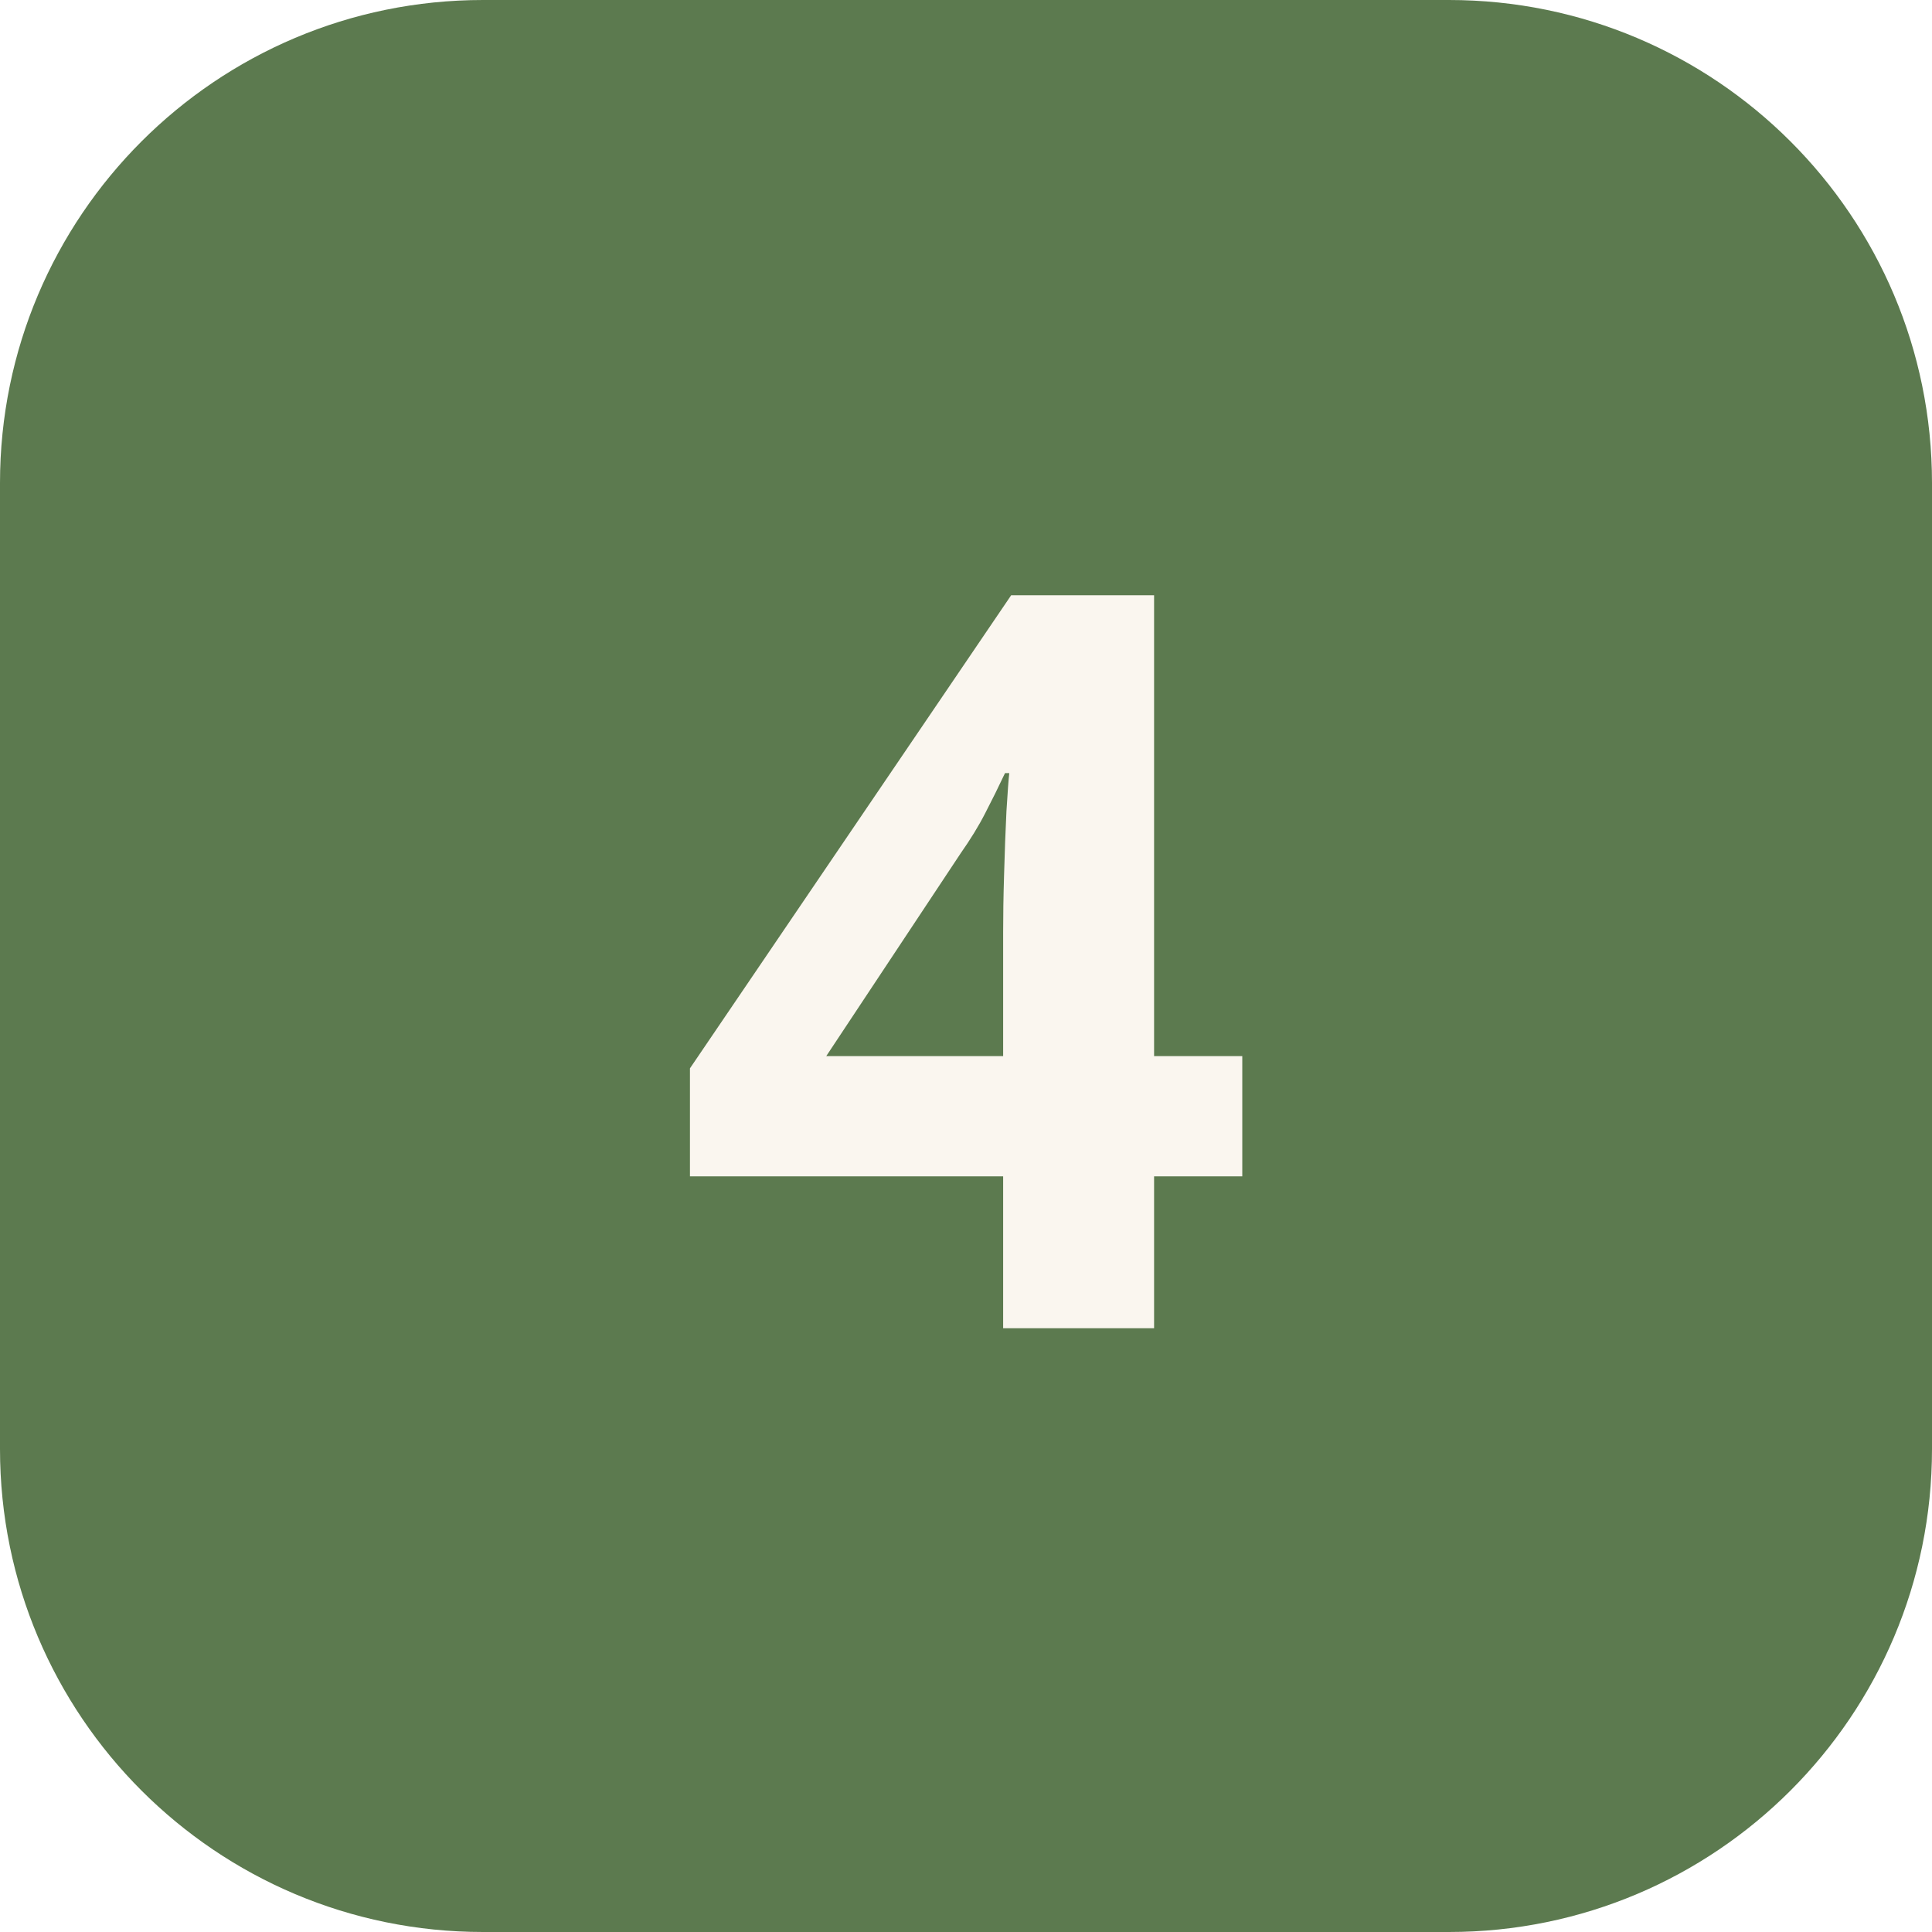
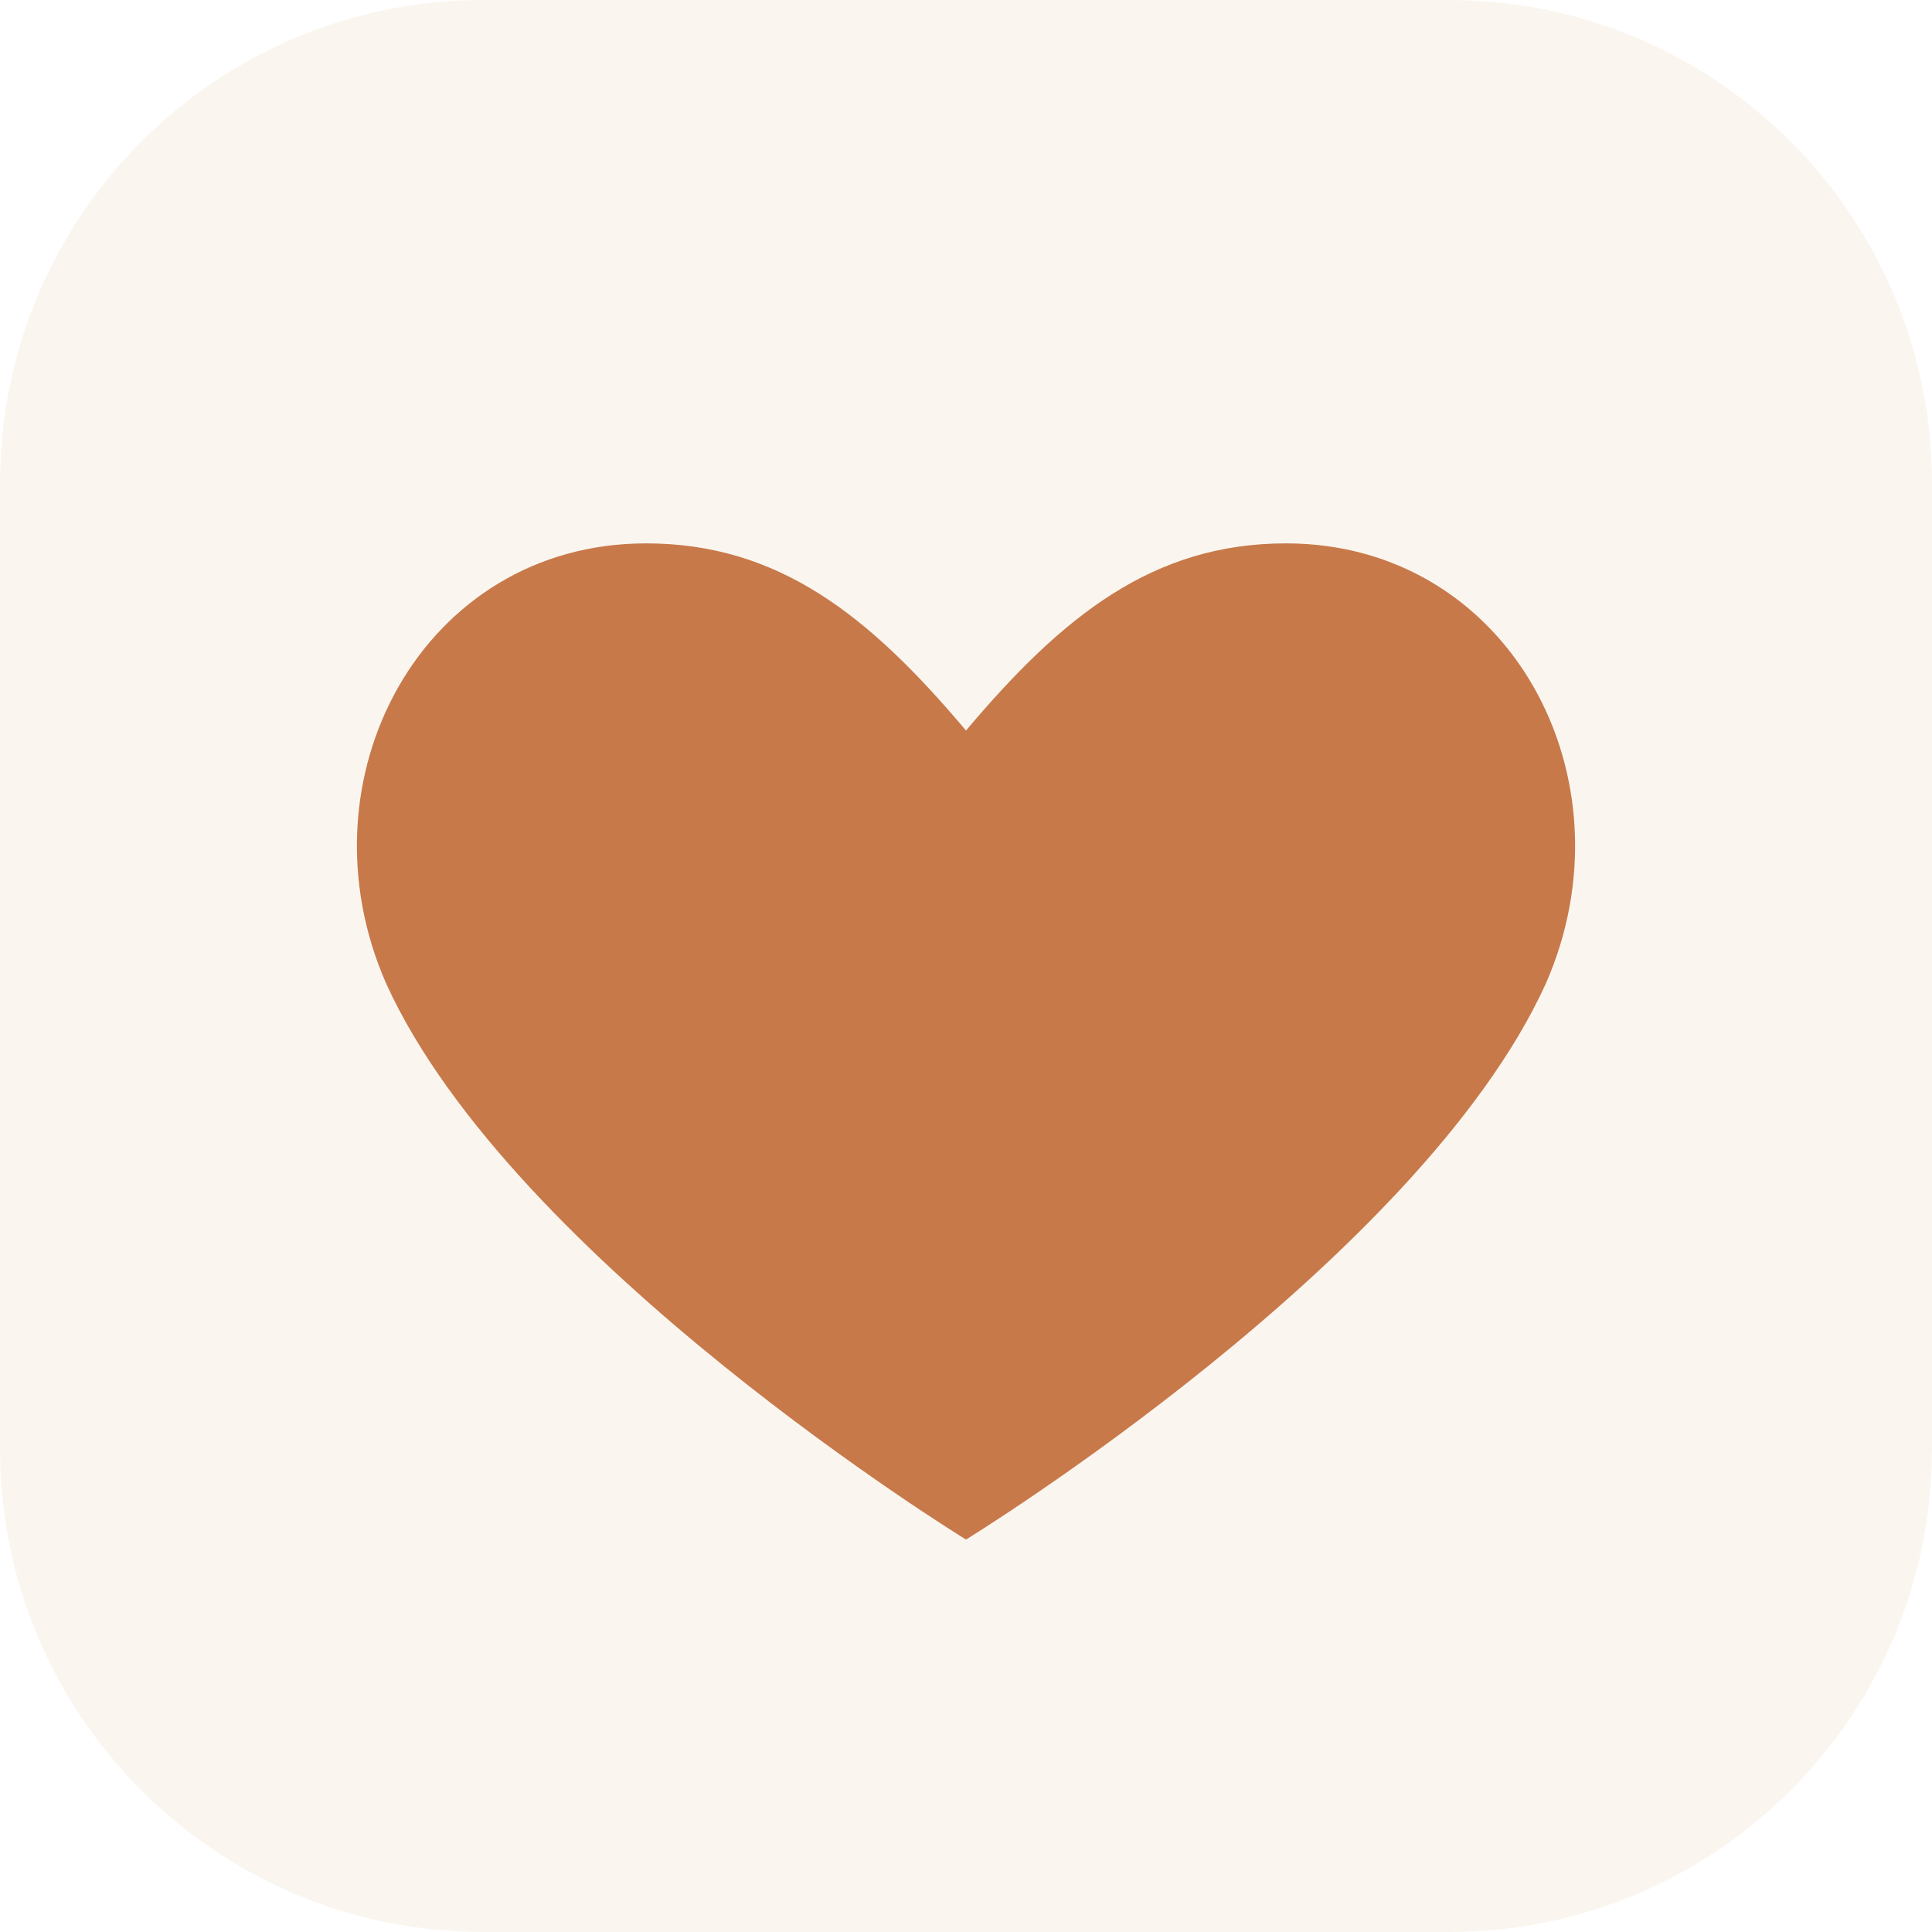
<svg xmlns="http://www.w3.org/2000/svg" viewBox="0 0 64 64">
-   <rect width="64" height="64" rx="16" fill="#5c7a4f" />
-   <text x="32" y="44" font-family="sans-serif" font-size="34" font-weight="800" text-anchor="middle" fill="#faf6ef">4</text>
+   <rect width="64" height="64" rx="16" fill="#faf6ef" />
+   <path transform="translate(8 9) scale(2)" fill="#c8794a" d="M12 21s-7.5-4.6-9.6-9.2C.9 8.4 3 4.5 6.7 4.5c2.2 0 3.7 1.2 5.3 3.1 1.6-1.9 3.1-3.1 5.3-3.1 3.7 0 5.8 3.9 4.3 7.3C19.5 16.4 12 21 12 21z" />
</svg>
